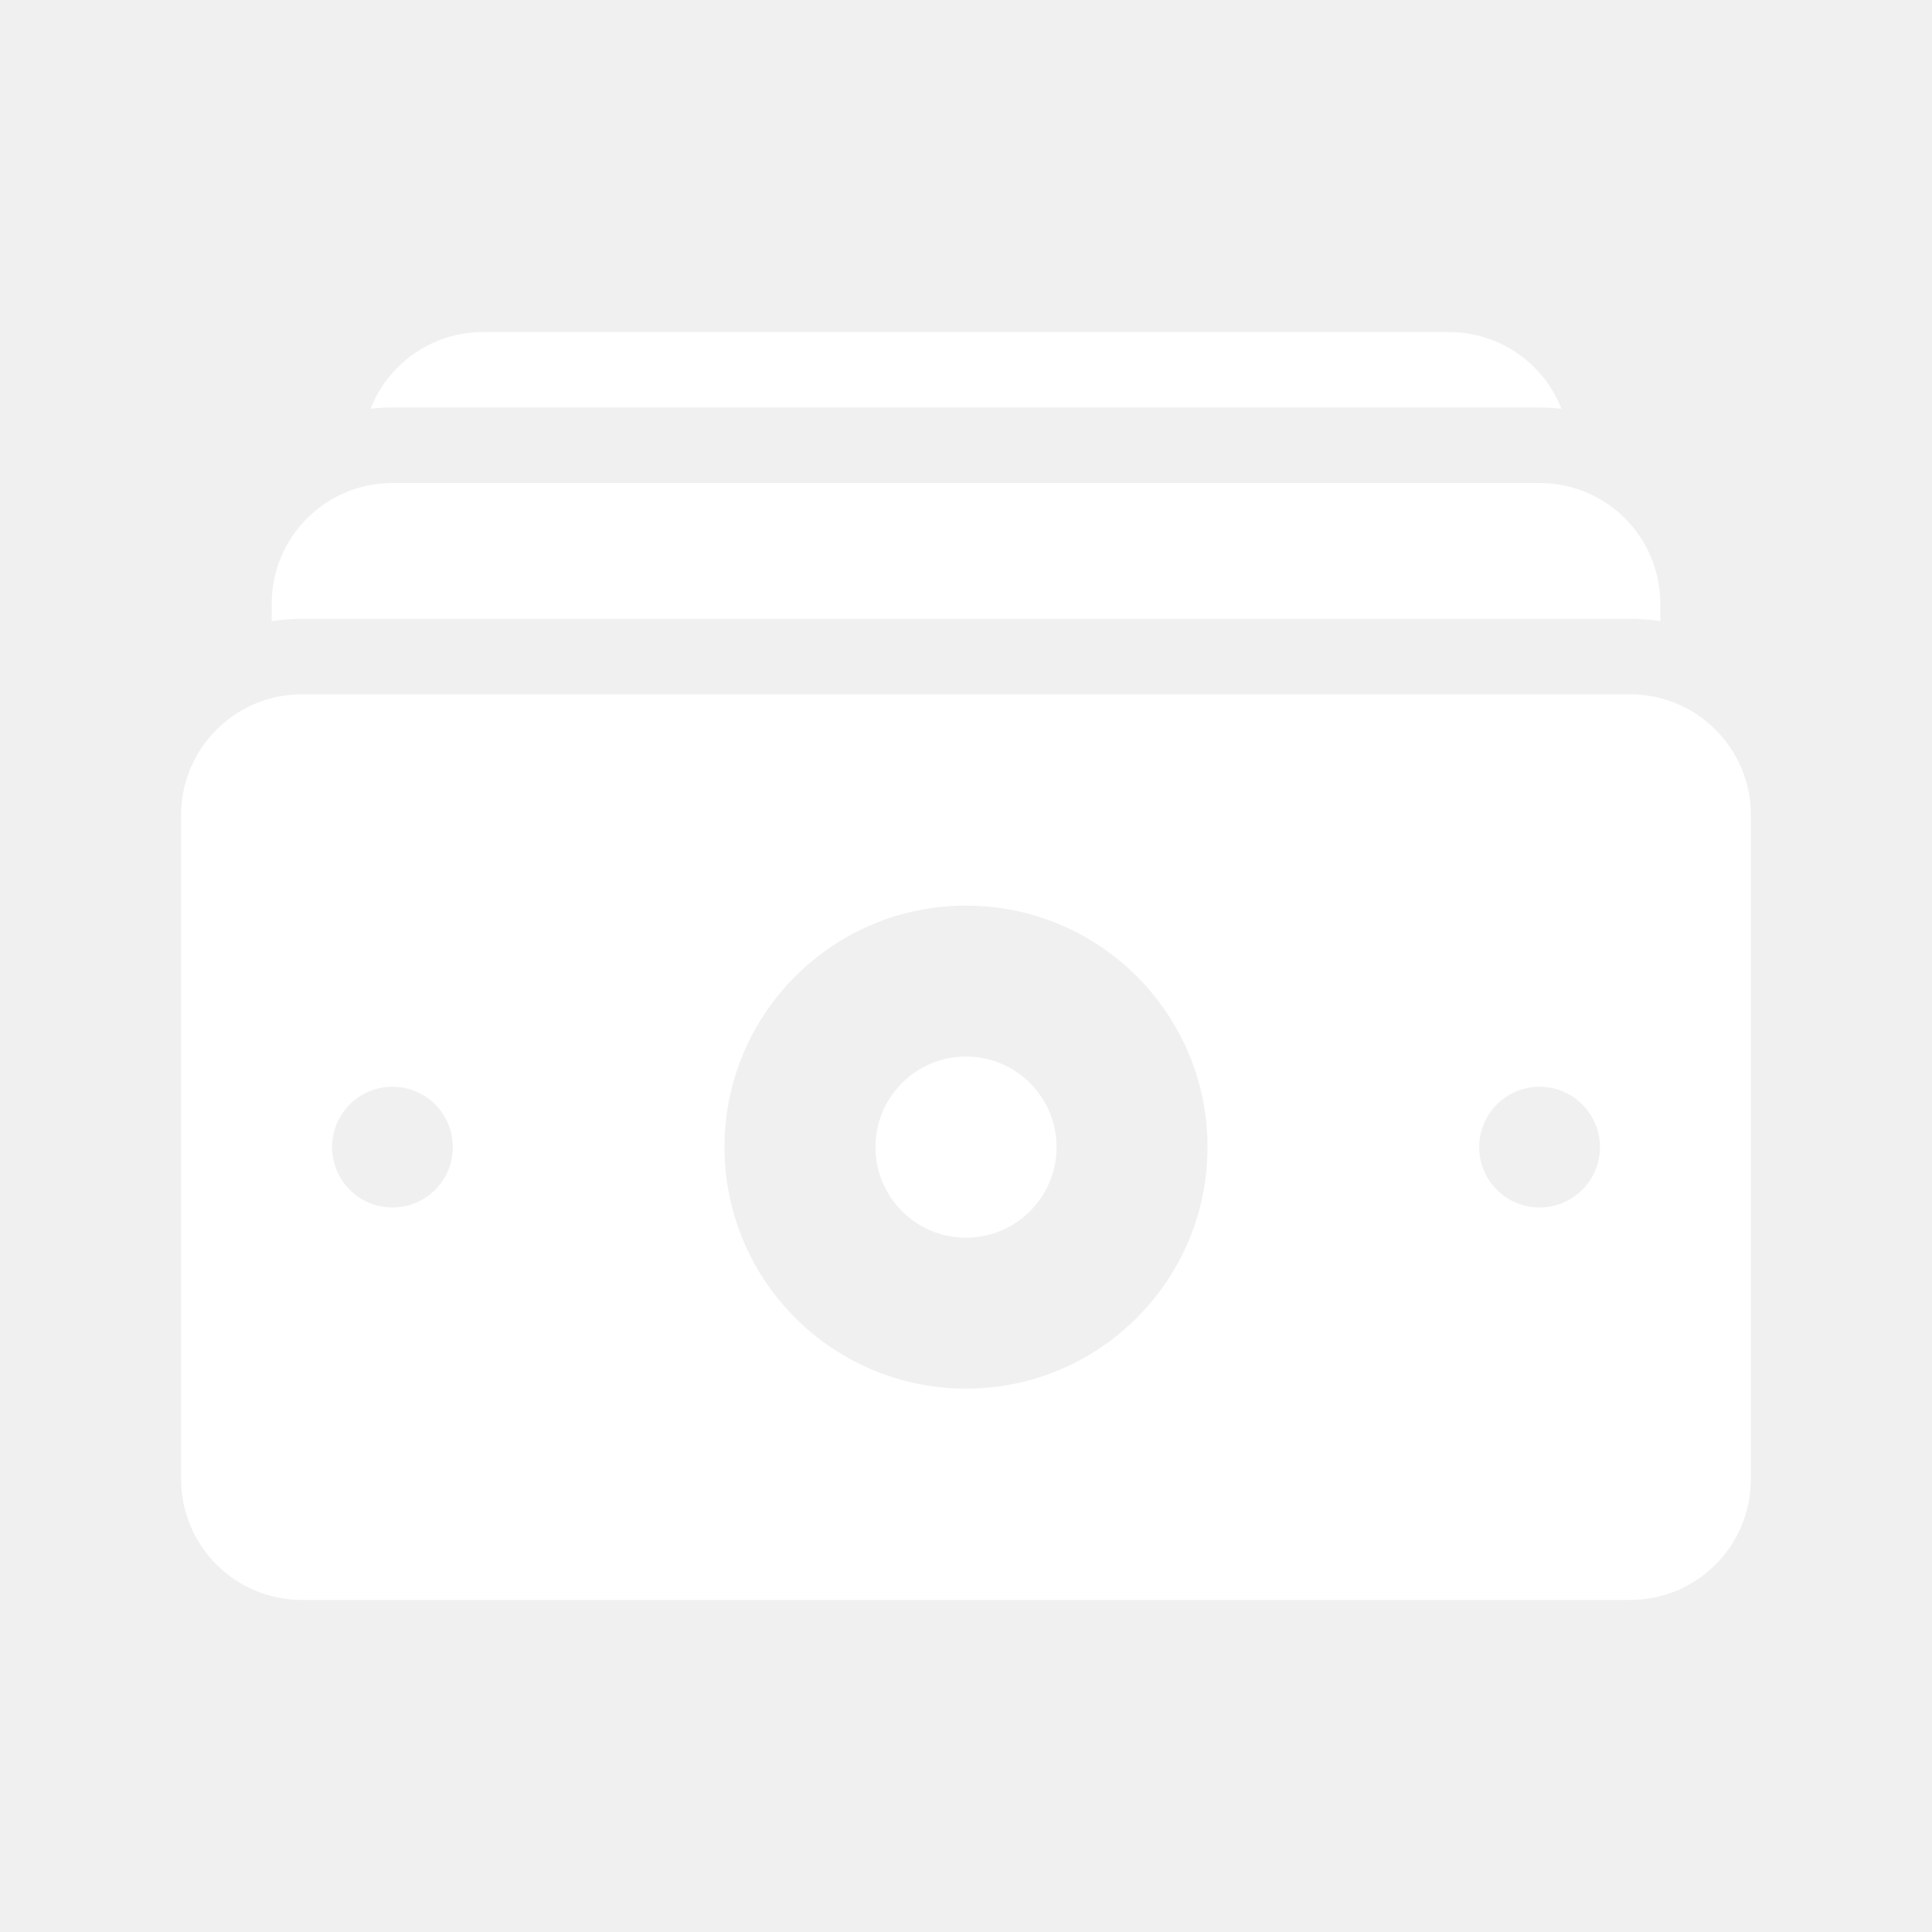
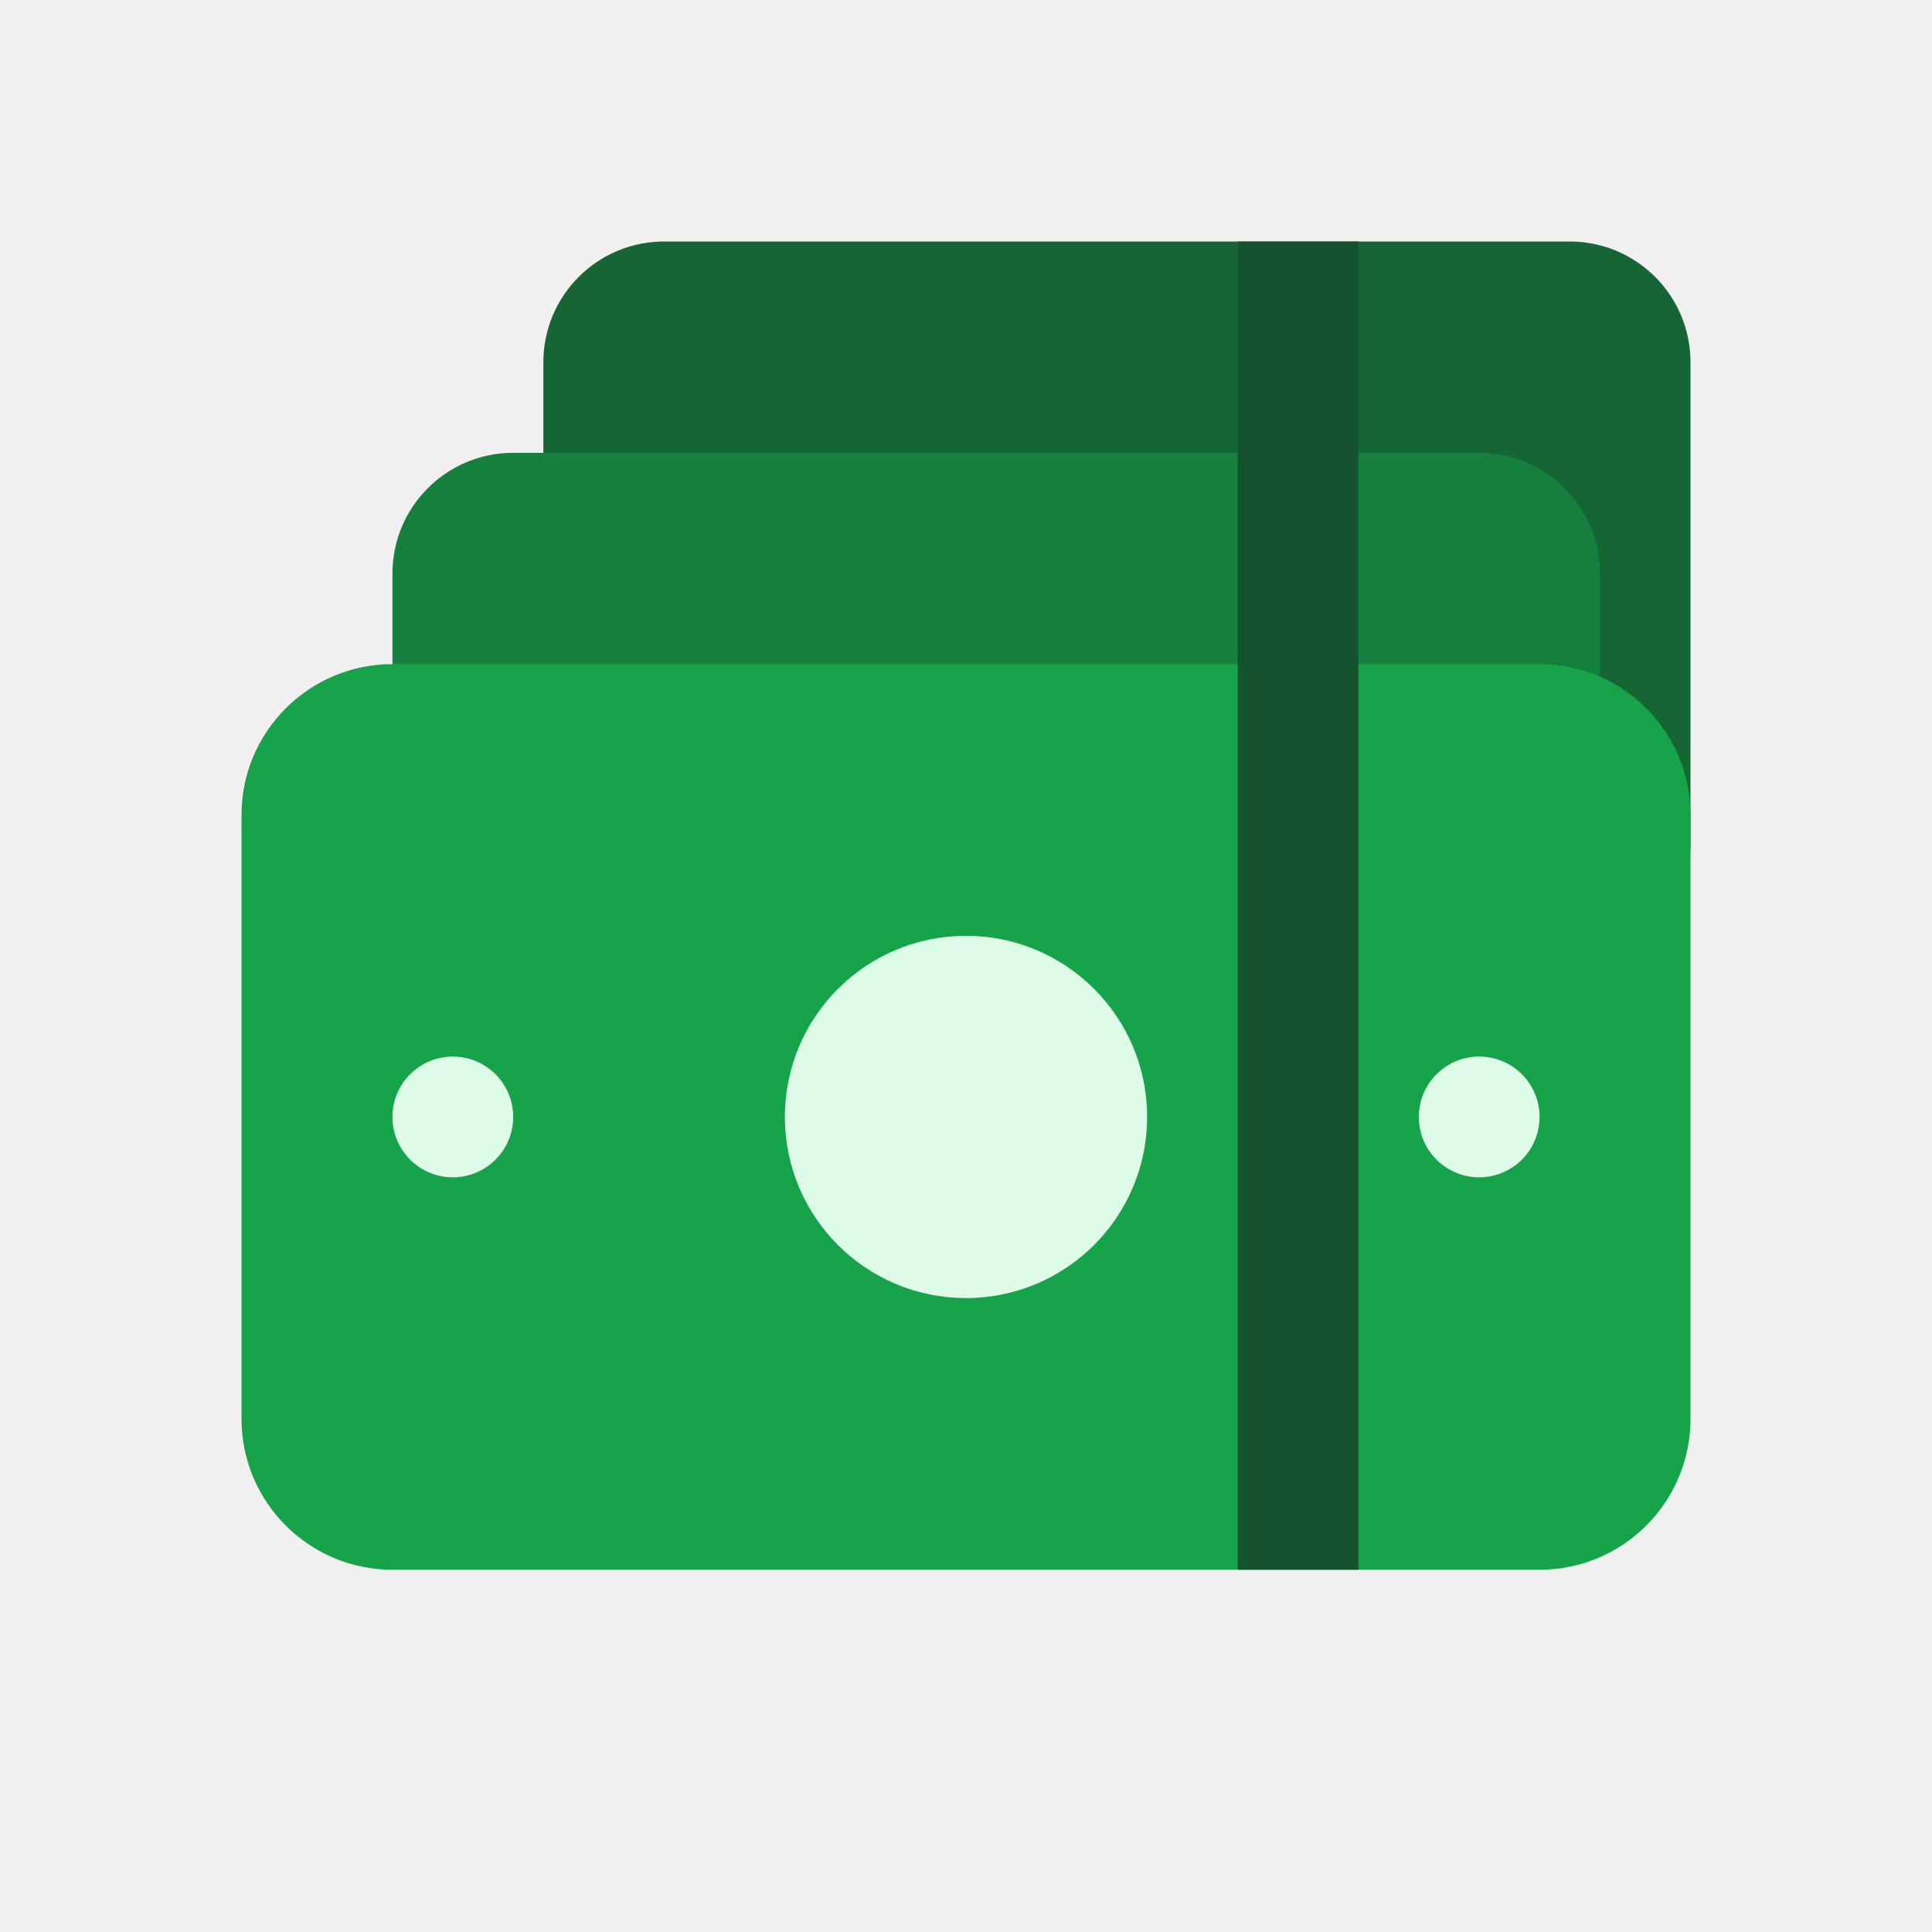
- <svg xmlns="http://www.w3.org/2000/svg" viewBox="0 0 64 64" fill="#fff">
-   <defs>
-     <mask id="back">
-       <rect width="64" height="64" fill="#fff" />
-       <rect x="6.5" y="13.5" width="51" height="35" rx="6.5" fill="#000" />
-       <rect x="3.5" y="20.5" width="57" height="35" rx="6.5" fill="#000" />
-     </mask>
-     <mask id="mid">
-       <rect width="64" height="64" fill="#fff" />
-       <rect x="3.5" y="20.5" width="57" height="35" rx="6.5" fill="#000" />
-     </mask>
-   </defs>
-   <rect x="12" y="11" width="40" height="30" rx="4" mask="url(#back)" />
-   <rect x="9" y="16" width="46" height="30" rx="4" mask="url(#mid)" />
-   <path fill-rule="evenodd" d="M10 23h44a4 4 0 0 1 4 4v22a4 4 0 0 1-4 4H10a4 4 0 0 1-4-4V27a4 4 0 0 1 4-4zM32 30a8 8 0 1 0 .001 0zM13 36a2 2 0 1 0 .001 0zM51 36a2 2 0 1 0 .001 0z" />
-   <circle cx="32" cy="38" r="3" />
+ <svg xmlns="http://www.w3.org/2000/svg" viewBox="0 0 64 64">
+   <rect x="18" y="8" width="38" height="24" rx="4" fill="#166534" />
+   <rect x="13" y="15" width="40" height="26" rx="4" fill="#15803d" />
+   <rect x="8" y="22" width="48" height="30" rx="5" fill="#16a34a" />
+   <rect x="41" y="8" width="4" height="44" fill="#14532d" />
+   <circle cx="32" cy="37" r="6" fill="#dcfce7" />
+   <circle cx="15" cy="37" r="2" fill="#dcfce7" />
+   <circle cx="49" cy="37" r="2" fill="#dcfce7" />
</svg>
